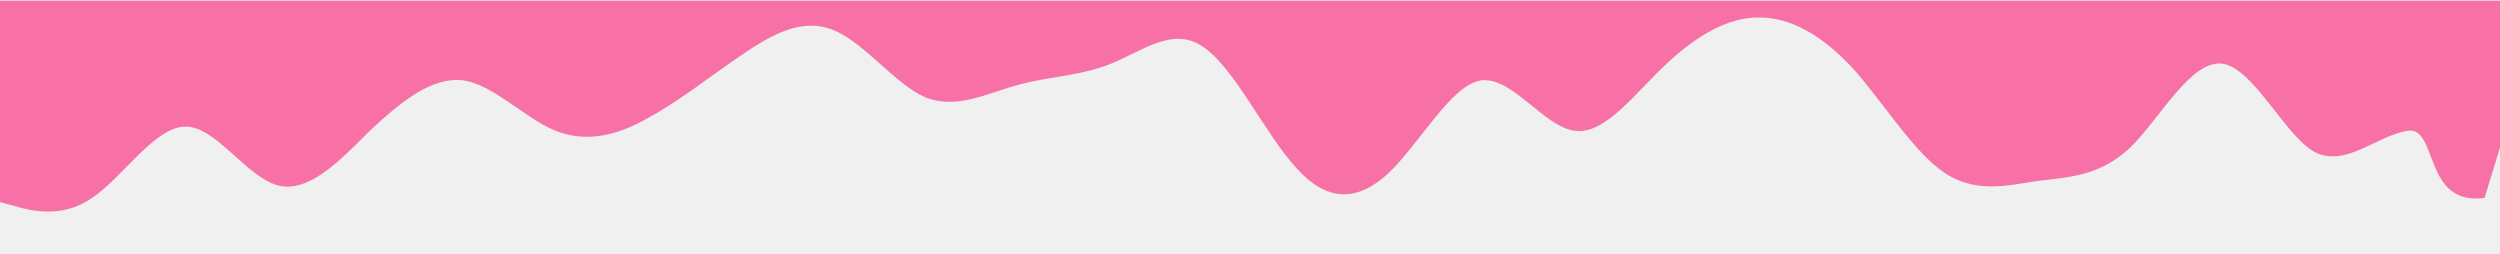
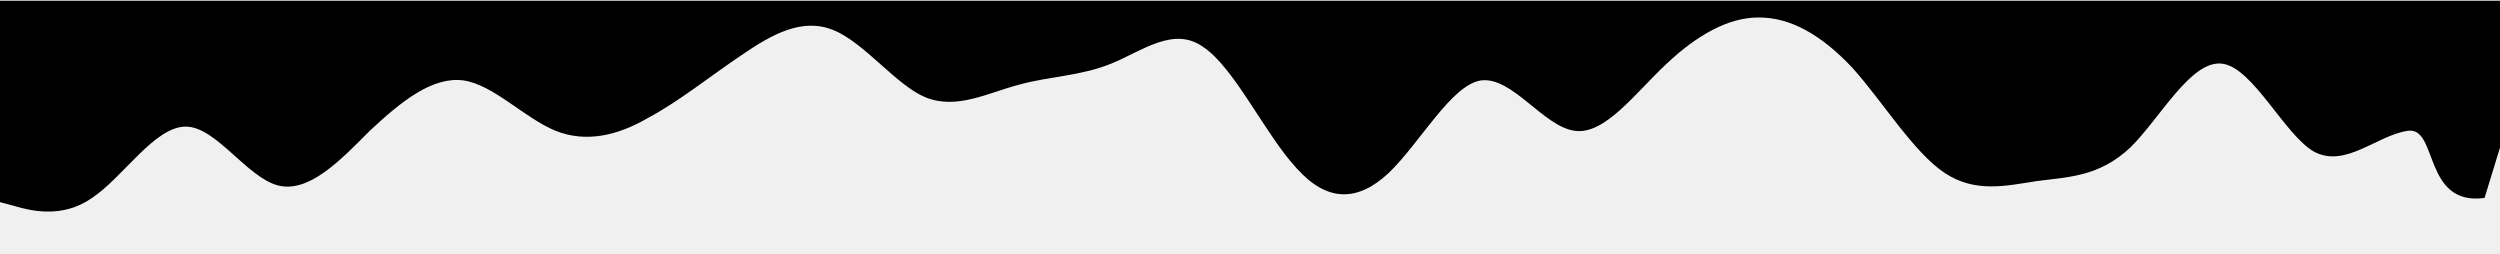
- <svg xmlns="http://www.w3.org/2000/svg" width="1440" height="146" viewBox="0 0 1440 146" fill="none">
-   <g clip-path="url(#clip0_13_10)">
-     <path d="M0 116.426L8.9 118.827C17.8 121.41 36 125.941 53 114.024C71.1 101.926 89 72.926 107 72.926C124.4 72.926 142 101.926 160 106.774C177.8 111.441 196 92.41 213 75.327C231.1 58.426 249 43.926 267 46.327C284.4 48.91 302 67.942 320 75.327C337.8 82.442 356 77.91 373 68.077C391.1 58.426 409 43.926 427 31.827C444.4 19.91 462 9.941 480 17.327C497.8 24.442 516 48.91 533 56.024C551.1 63.41 569 53.441 587 48.774C604.4 43.926 622 43.926 640 36.676C657.8 29.426 676 14.926 693 27.024C711.1 38.941 729 77.91 747 97.077C764.4 116.426 782 116.426 800 99.524C817.8 82.442 836 48.91 853 46.327C871.1 43.926 889 72.926 907 75.327C924.4 77.91 942 53.441 960 36.676C977.8 19.91 996 9.941 1013 10.077C1031.1 9.941 1049 19.91 1067 39.077C1084.4 58.426 1102 87.426 1120 99.524C1137.8 111.441 1156 106.91 1173 104.327C1191.1 101.926 1209 101.926 1227 85.024C1244.4 67.942 1262 34.41 1280 36.676C1297.8 38.941 1316 77.91 1333 87.426C1351.1 96.942 1369 77.91 1387 75.327C1404.4 72.926 1395.6 118.782 1431.1 114.024L1440 85.024V46.327V0.426H1431.1C1422.2 0.426 1404 0.426 1387 0.426C1368.9 0.426 1351 0.426 1333 0.426C1315.6 0.426 1298 0.426 1280 0.426C1262.2 0.426 1244 0.426 1227 0.426C1208.9 0.426 1191 0.426 1173 0.426C1155.6 0.426 1138 0.426 1120 0.426C1102.2 0.426 1084 0.426 1067 0.426C1048.9 0.426 1031 0.426 1013 0.426C995.6 0.426 978 0.426 960 0.426C942.2 0.426 924 0.426 907 0.426C888.9 0.426 871 0.426 853 0.426C835.6 0.426 818 0.426 800 0.426C782.2 0.426 764 0.426 747 0.426C728.9 0.426 711 0.426 693 0.426C675.6 0.426 658 0.426 640 0.426C622.2 0.426 604 0.426 587 0.426C568.9 0.426 551 0.426 533 0.426C515.6 0.426 498 0.426 480 0.426C462.2 0.426 444 0.426 427 0.426C408.9 0.426 391 0.426 373 0.426C355.6 0.426 338 0.426 320 0.426C302.2 0.426 284 0.426 267 0.426C248.9 0.426 231 0.426 213 0.426C195.6 0.426 178 0.426 160 0.426C142.2 0.426 124 0.426 107 0.426C88.9 0.426 71 0.426 53 0.426C35.6 0.426 18 0.426 9 0.426H0V116.426Z" fill="url(#paint0_angular_13_10)" />
-   </g>
-   <defs>
-     <radialGradient id="paint0_angular_13_10" cx="0" cy="0" r="1" gradientUnits="userSpaceOnUse" gradientTransform="translate(1456.5 146.332) rotate(-173.678) scale(1711.91 4363.56)">
-       <stop offset="0" stop-color="#F871A6" />
-       <stop offset="0.971" stop-color="#F871A6" />
-     </radialGradient>
-     <clipPath id="clip0_13_10">
-       <rect width="1440" height="145" fill="white" transform="translate(0 0.425842)" />
-     </clipPath>
-   </defs>
+ <svg xmlns="http://www.w3.org/2000/svg" width="1440" height="146" viewBox="0 0 1440 146">
+   <path d="M0 116.426L8.9 118.827C17.8 121.41 36 125.941 53 114.024C71.1 101.926 89 72.926 107 72.926C124.4 72.926 142 101.926 160 106.774C177.8 111.441 196 92.41 213 75.327C231.1 58.426 249 43.926 267 46.327C284.4 48.91 302 67.942 320 75.327C337.8 82.442 356 77.91 373 68.077C391.1 58.426 409 43.926 427 31.827C444.4 19.91 462 9.941 480 17.327C497.8 24.442 516 48.91 533 56.024C551.1 63.41 569 53.441 587 48.774C604.4 43.926 622 43.926 640 36.676C657.8 29.426 676 14.926 693 27.024C711.1 38.941 729 77.91 747 97.077C764.4 116.426 782 116.426 800 99.524C817.8 82.442 836 48.91 853 46.327C871.1 43.926 889 72.926 907 75.327C924.4 77.91 942 53.441 960 36.676C977.8 19.91 996 9.941 1013 10.077C1031.1 9.941 1049 19.91 1067 39.077C1084.4 58.426 1102 87.426 1120 99.524C1137.8 111.441 1156 106.91 1173 104.327C1191.1 101.926 1209 101.926 1227 85.024C1244.4 67.942 1262 34.41 1280 36.676C1297.8 38.941 1316 77.91 1333 87.426C1351.1 96.942 1369 77.91 1387 75.327C1404.4 72.926 1395.6 118.782 1431.1 114.024L1440 85.024V46.327V0.426H1431.1C1422.2 0.426 1404 0.426 1387 0.426C1368.9 0.426 1351 0.426 1333 0.426C1315.6 0.426 1298 0.426 1280 0.426C1262.2 0.426 1244 0.426 1227 0.426C1208.9 0.426 1191 0.426 1173 0.426C1155.6 0.426 1138 0.426 1120 0.426C1102.2 0.426 1084 0.426 1067 0.426C1048.9 0.426 1031 0.426 1013 0.426C995.6 0.426 978 0.426 960 0.426C942.2 0.426 924 0.426 907 0.426C888.9 0.426 871 0.426 853 0.426C835.6 0.426 818 0.426 800 0.426C782.2 0.426 764 0.426 747 0.426C728.9 0.426 711 0.426 693 0.426C675.6 0.426 658 0.426 640 0.426C622.2 0.426 604 0.426 587 0.426C568.9 0.426 551 0.426 533 0.426C515.6 0.426 498 0.426 480 0.426C462.2 0.426 444 0.426 427 0.426C408.9 0.426 391 0.426 373 0.426C355.6 0.426 338 0.426 320 0.426C302.2 0.426 284 0.426 267 0.426C248.9 0.426 231 0.426 213 0.426C195.6 0.426 178 0.426 160 0.426C142.2 0.426 124 0.426 107 0.426C88.9 0.426 71 0.426 53 0.426C35.6 0.426 18 0.426 9 0.426H0V116.426Z" fill="currentColor" />
</svg>
